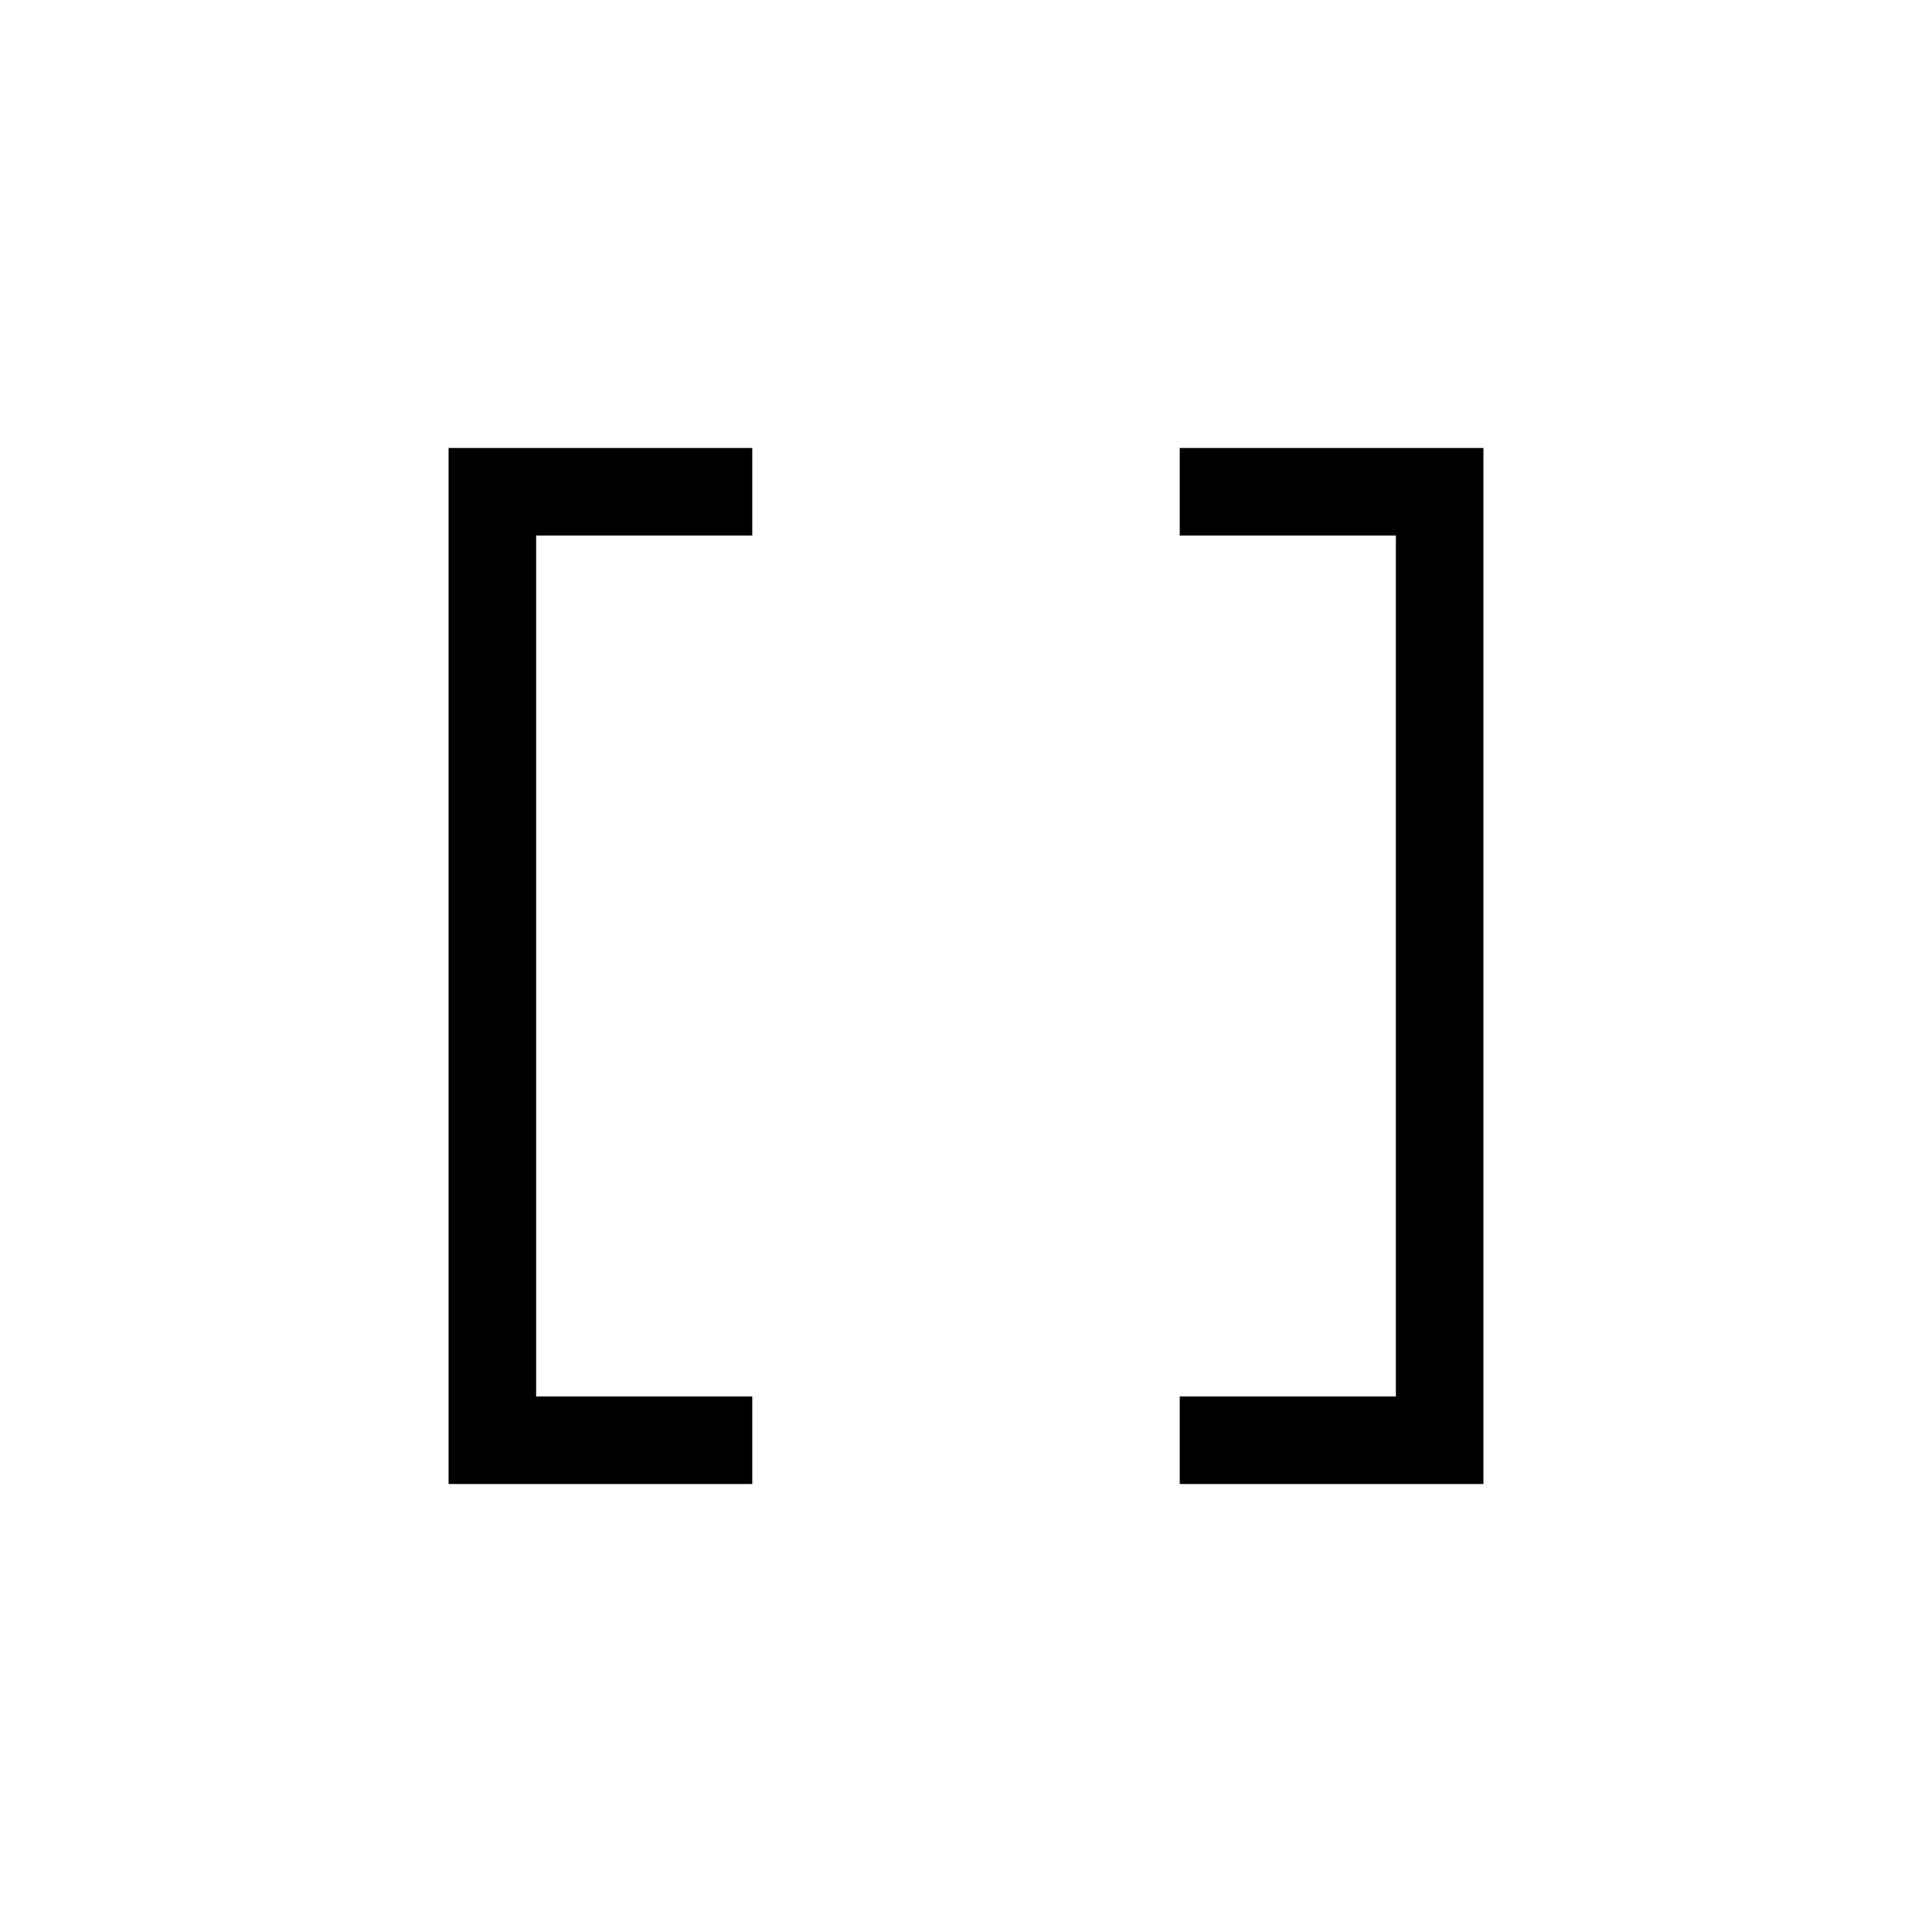
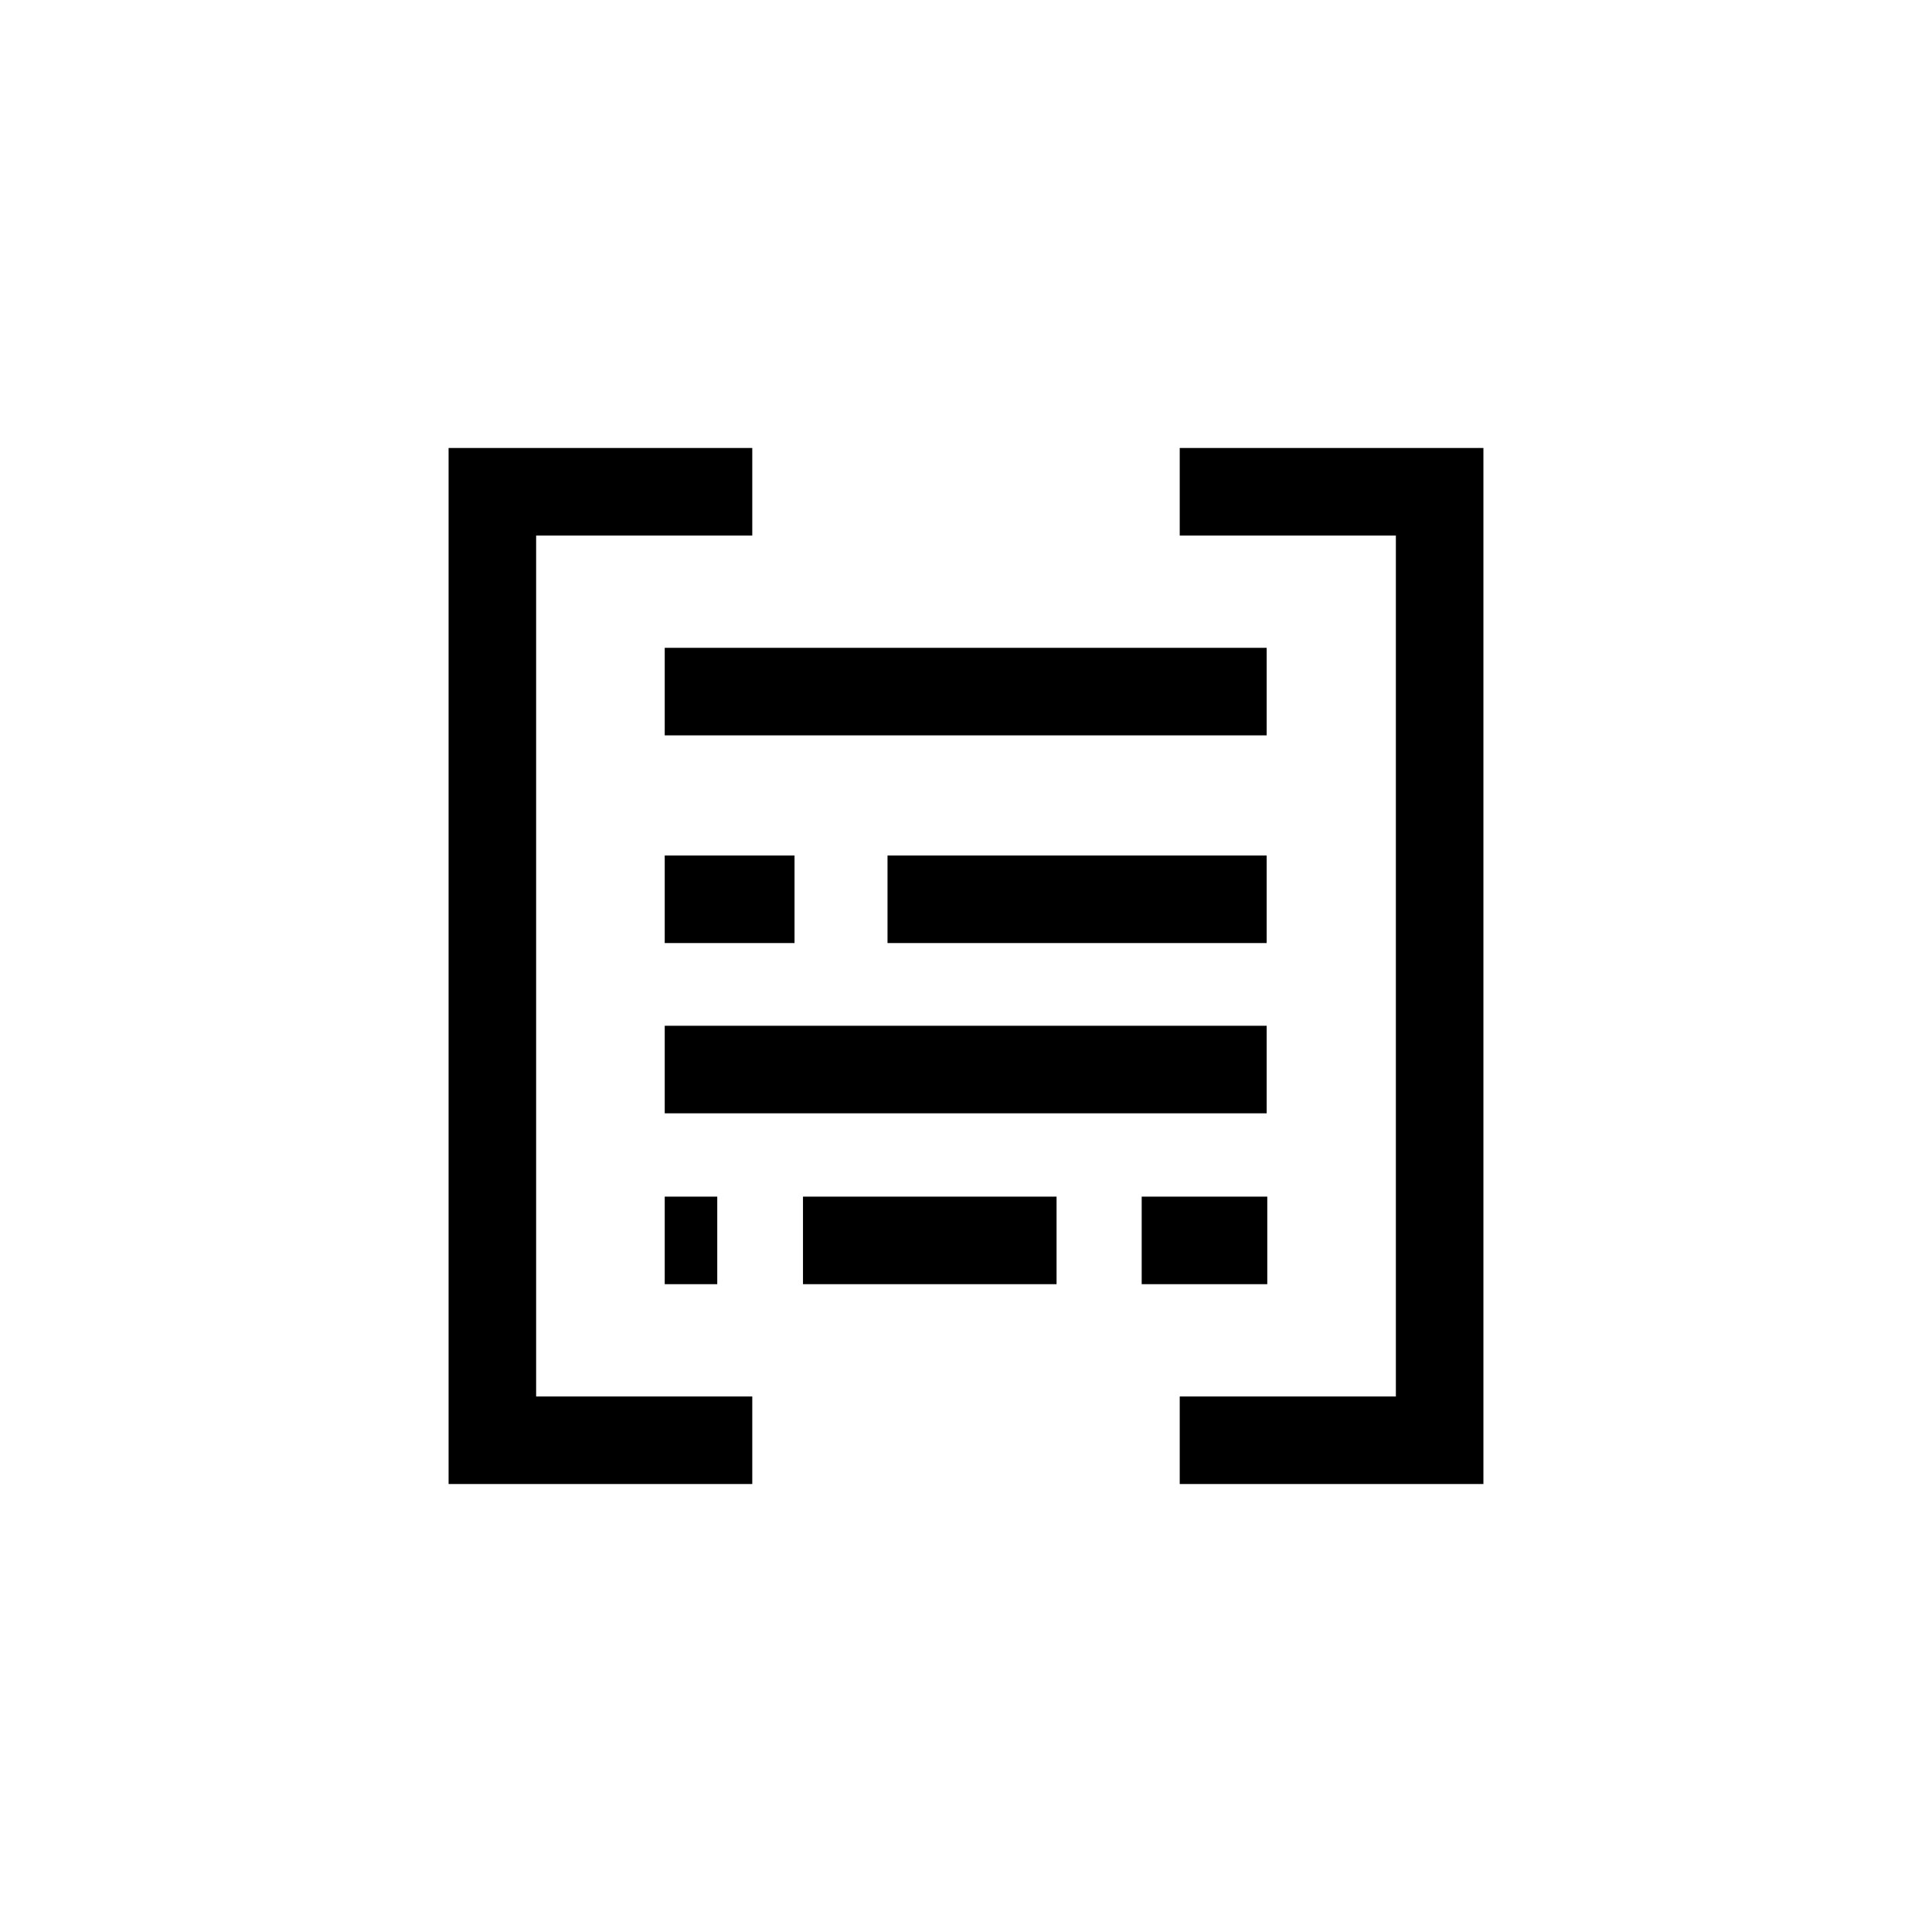
<svg xmlns="http://www.w3.org/2000/svg" id="Layer_1" version="1.1" viewBox="0 0 32 32">
-   <defs id="defs8" />
-   <g id="g2">
-     <polygon points="12.46 24.58 7.43 24.58 7.43 7.42 12.46 7.42 12.46 8.87 8.88 8.87 8.88 23.13 12.46 23.13 12.46 24.58" fill="currentColor" id="polygon1" />
-     <polygon points="24.57 24.58 19.54 24.58 19.54 23.13 23.12 23.13 23.12 8.87 19.54 8.87 19.54 7.42 24.57 7.42 24.57 24.58" fill="currentColor" id="polygon2" />
+   <g>
+     <polygon points="12.46 24.58 7.43 24.58 7.43 7.42 12.46 7.42 12.46 8.87 8.88 8.87 8.88 23.13 12.46 23.13 12.46 24.58" fill="currentColor" />
+     <polygon points="24.57 24.58 19.54 24.58 19.54 23.13 23.12 23.13 23.12 8.87 19.54 8.87 19.54 7.42 24.57 7.42 24.57 24.58" fill="currentColor" />
  </g>
-   <g id="g8">
-     <rect x="11.01" y="10.73" fill="currentColor" id="rect2" />
-     <rect x="11.01" y="16.99" fill="currentColor" id="rect3" />
-     <rect x="18.91" y="19.82" fill="currentColor" id="rect4" />
-     <rect x="13.3" y="19.82" fill="currentColor" id="rect5" />
-     <rect x="11.01" y="19.82" fill="currentColor" id="rect6" />
-     <rect x="11.01" y="14.17" fill="currentColor" id="rect7" />
-     <rect x="14.7" y="14.17" fill="currentColor" id="rect8" />
+   <g>
+     <rect x="11.01" y="10.73" width="9.97" height="1.45" fill="currentColor" />
+     <rect x="11.01" y="16.99" width="9.97" height="1.45" fill="currentColor" />
+     <rect x="18.91" y="19.82" width="2.08" height="1.45" fill="currentColor" />
+     <rect x="13.3" y="19.82" width="4.2" height="1.45" fill="currentColor" />
+     <rect x="11.01" y="19.82" width=".87" height="1.45" fill="currentColor" />
+     <rect x="11.01" y="14.17" width="2.15" height="1.45" fill="currentColor" />
+     <rect x="14.7" y="14.17" width="6.28" height="1.45" fill="currentColor" />
  </g>
</svg>
